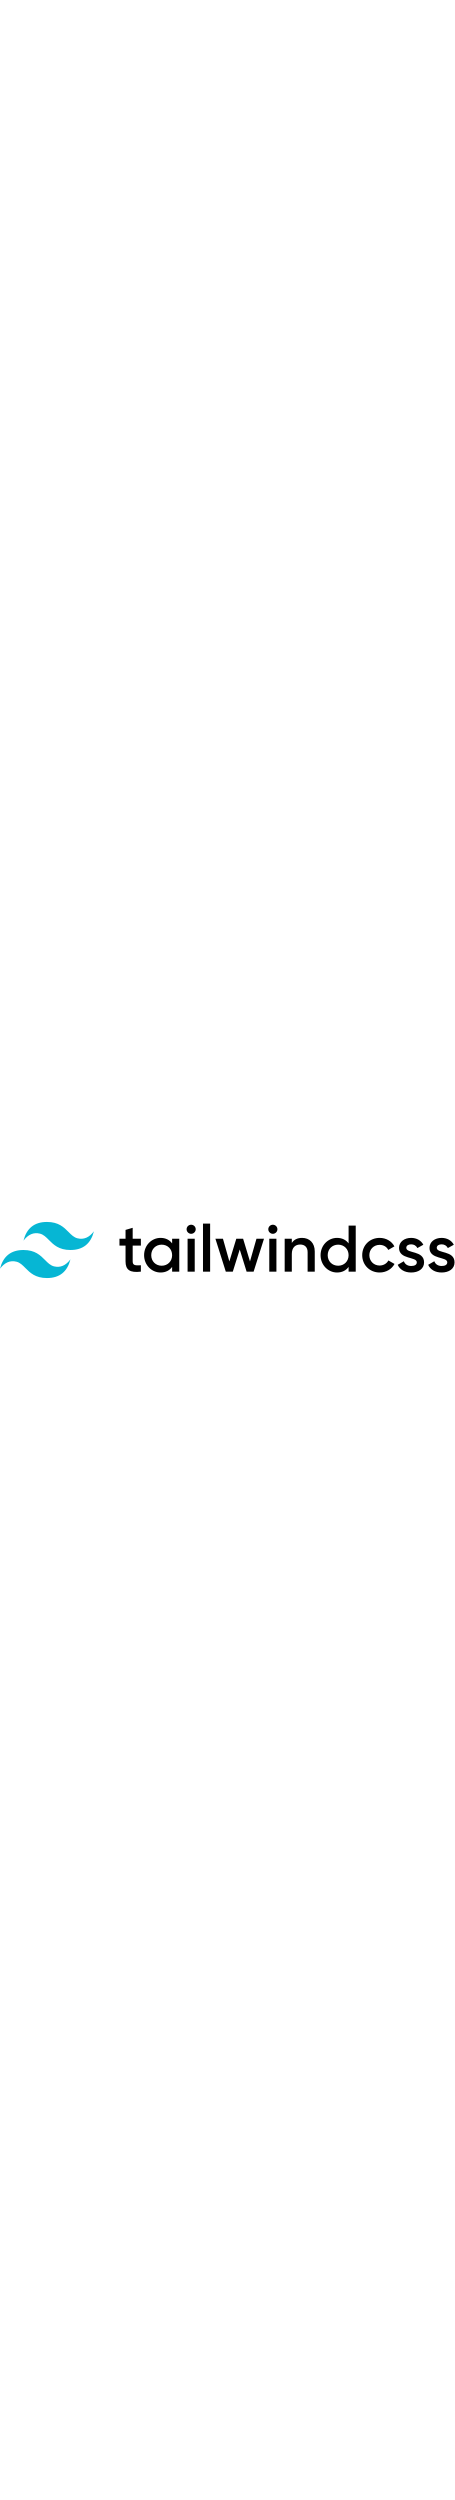
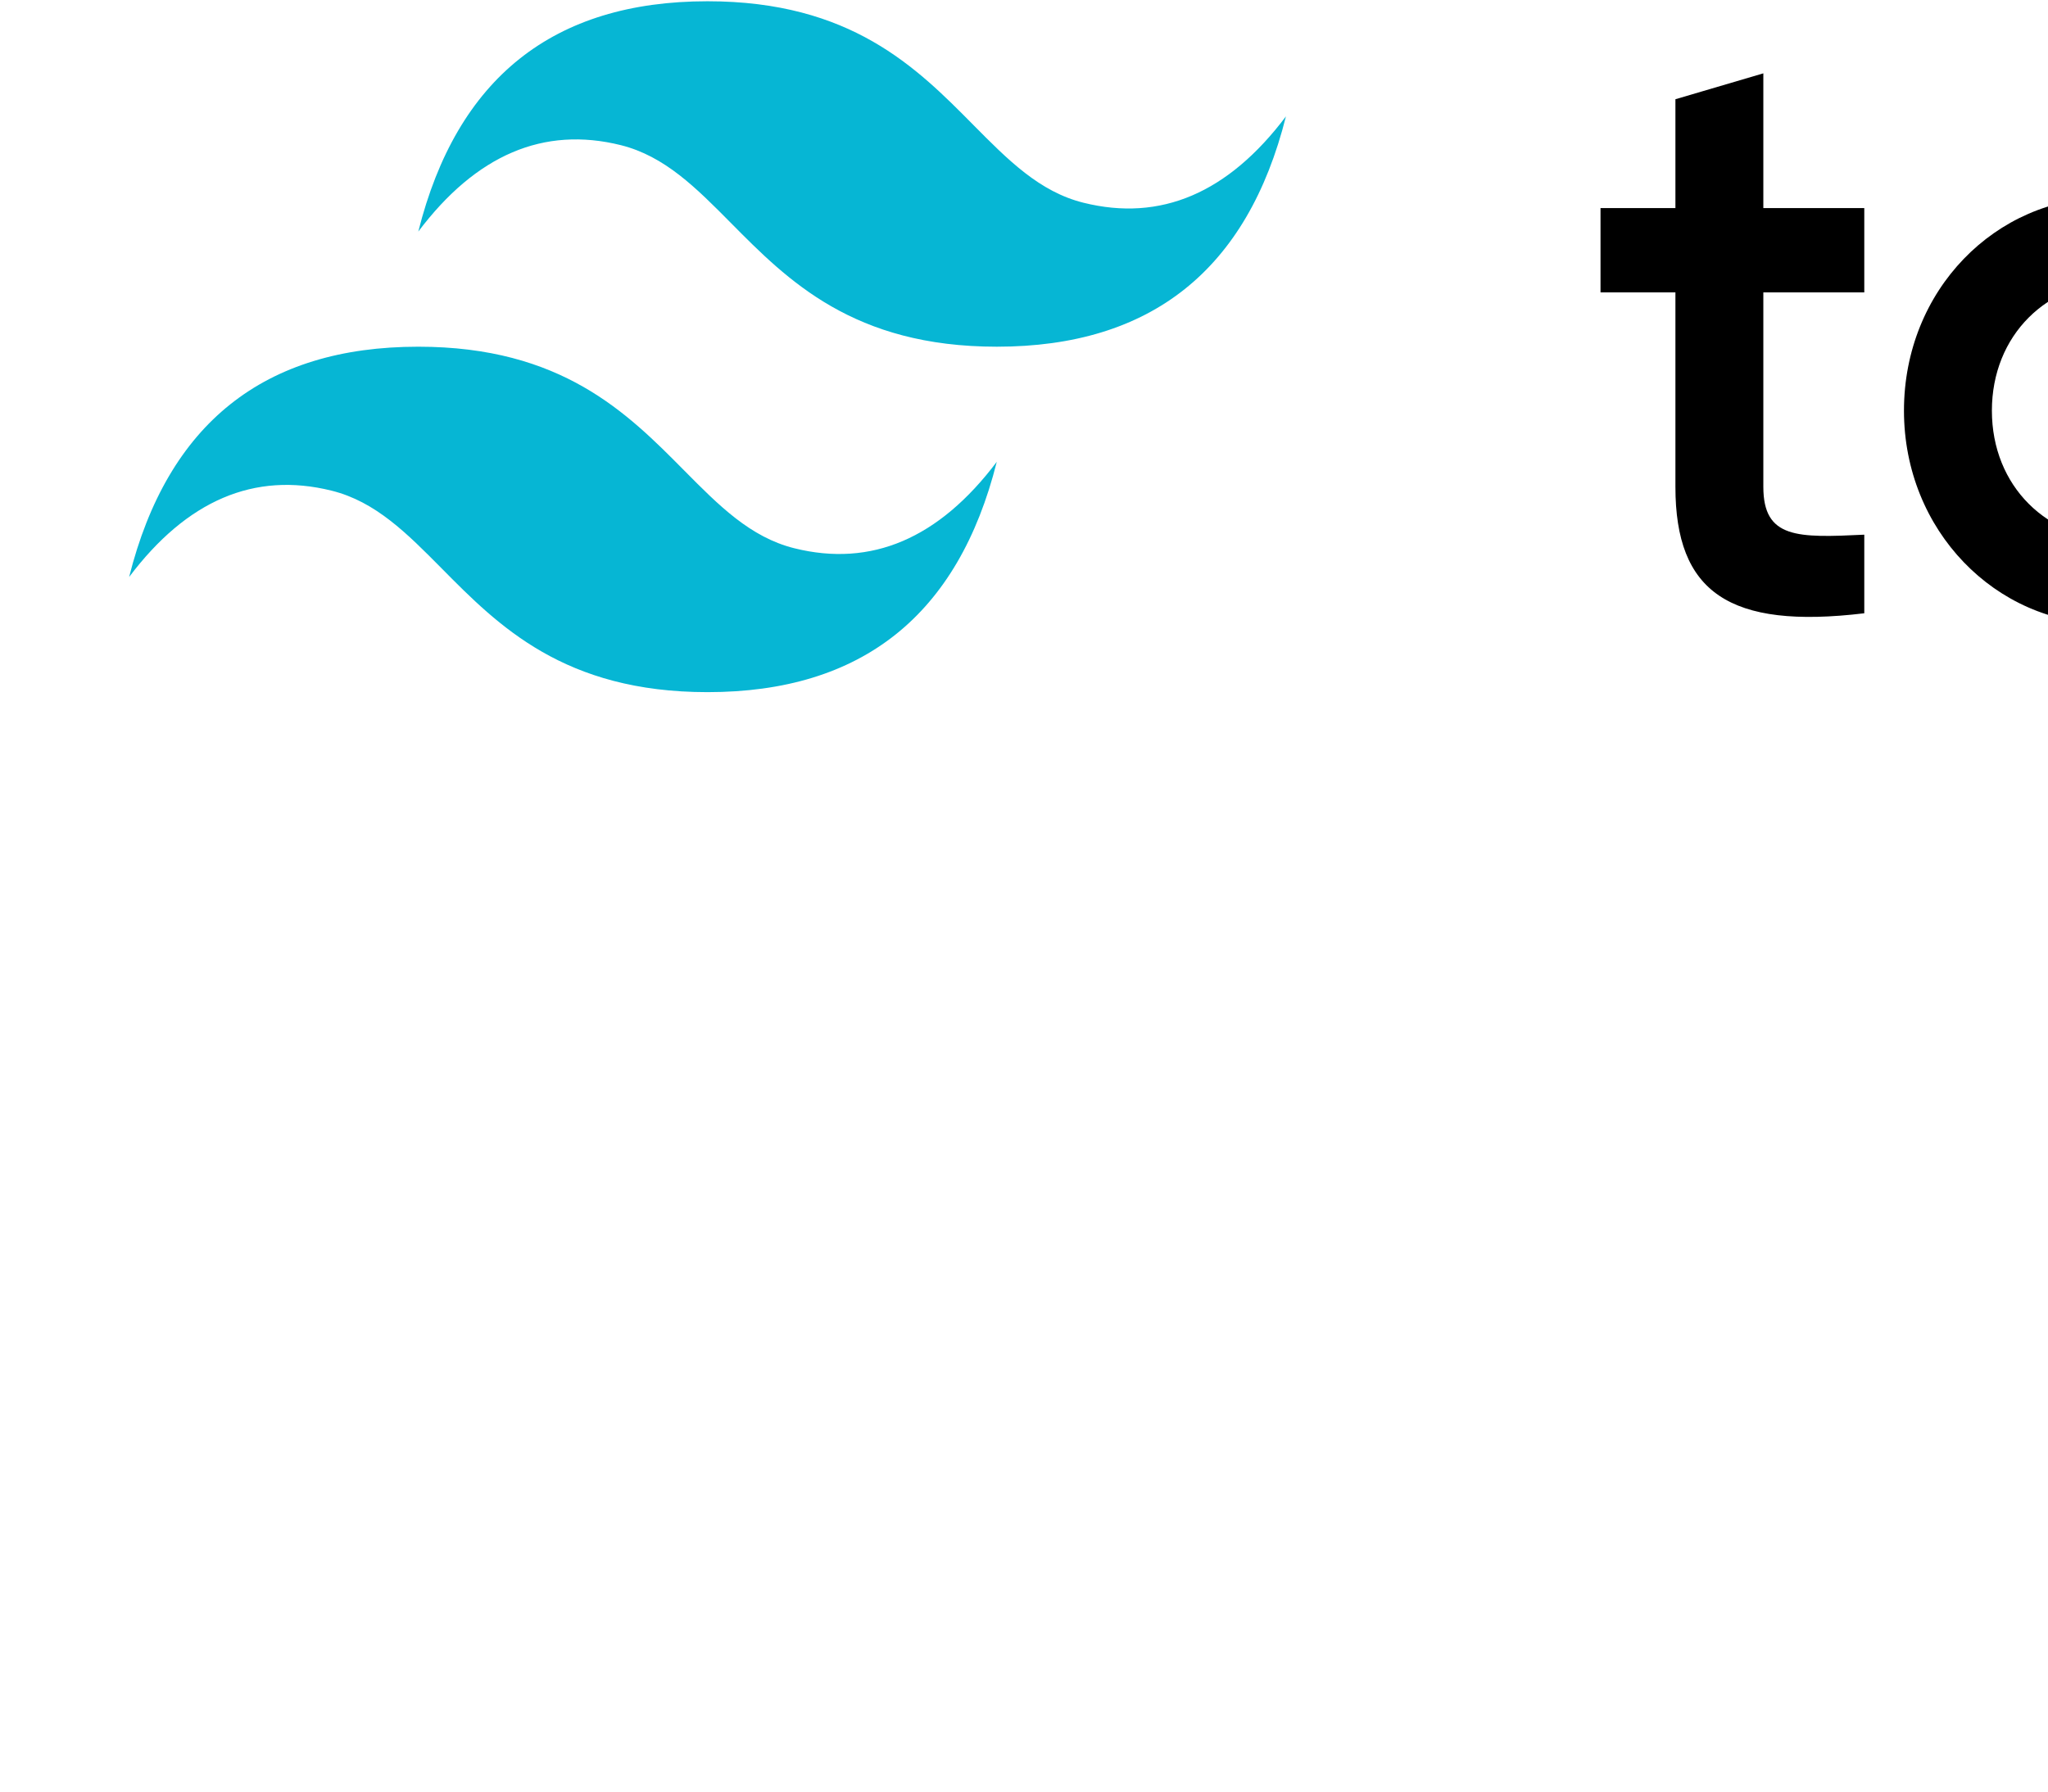
- <svg xmlns="http://www.w3.org/2000/svg" height="308" viewBox="0.16 0.18 799.8 98.72" width="56">
+ <svg xmlns="http://www.w3.org/2000/svg" preserveAspectRatio="xMidYMid meet" viewBox="0 0 256 256" width="64" height="56">
  <path d="M248.04 41.78h-14.42v27.79c0 7.41 4.89 7.29 14.42 6.83v11.23c-19.3 2.32-26.98-3.01-26.98-18.06V41.78h-10.7V29.73h10.7V14.18l12.56-3.7v19.25h14.42zm54.98-12.05h12.56v57.9h-12.56v-8.34c-4.42 6.14-11.29 9.85-20.36 9.85-15.81 0-28.95-13.32-28.95-30.46 0-17.25 13.14-30.45 28.95-30.45 9.07 0 15.94 3.7 20.36 9.72zm-18.38 47.48c10.47 0 18.38-7.76 18.38-18.53s-7.91-18.53-18.38-18.53-18.37 7.76-18.37 18.53 7.9 18.53 18.37 18.53zm51.87-56.16c-4.42 0-8.03-3.71-8.03-7.99.01-1.05.22-2.09.62-3.06a7.997 7.997 0 0 1 4.34-4.32c.97-.4 2.02-.61 3.07-.61s2.09.21 3.07.61c.97.4 1.85.99 2.6 1.73.74.75 1.33 1.63 1.74 2.59.4.97.61 2.01.61 3.06 0 4.28-3.6 7.99-8.02 7.99zm-6.28 66.58v-57.9h12.56v57.9zm27.1 0V3.1h12.56v84.53zm94.08-57.9h13.26l-18.26 57.9h-12.33l-12.09-39.02-12.21 39.02h-12.33l-18.26-57.9h13.26l11.28 39.95 12.21-39.95h11.98l12.09 39.95zm28.84-8.68c-4.42 0-8.02-3.71-8.02-7.99 0-1.05.21-2.09.61-3.06.41-.96 1-1.84 1.74-2.59.75-.74 1.63-1.33 2.6-1.73.98-.4 2.02-.61 3.07-.61a8.044 8.044 0 0 1 5.67 2.34c.75.75 1.34 1.63 1.74 2.59.41.97.62 2.01.62 3.06 0 4.28-3.61 7.99-8.03 7.99zm-6.28 66.58v-57.9h12.56v57.9zm80.02-35.55v35.55h-12.56V53.36c0-8.81-5.12-13.44-13.03-13.44-8.26 0-14.77 4.87-14.77 16.68v31.03h-12.56v-57.9h12.56v7.41c3.84-6.02 10.12-8.91 18.03-8.91 13.02 0 22.33 8.8 22.33 23.85zm59.54-45.51h12.56v81.06h-12.56v-8.34c-4.42 6.14-11.28 9.85-20.35 9.85-15.82 0-28.96-13.32-28.96-30.46 0-17.25 13.14-30.45 28.96-30.45 9.07 0 15.93 3.7 20.35 9.72zm-18.37 70.64c10.46 0 18.37-7.76 18.37-18.53s-7.91-18.53-18.37-18.53c-10.47 0-18.38 7.76-18.38 18.53s7.91 18.53 18.38 18.53zm42.33-18.53c0-17.25 13.14-30.45 30.7-30.45 11.4 0 21.28 5.9 25.93 14.94l-10.81 6.25c-2.56-5.44-8.26-8.92-15.24-8.92-10.23 0-18.02 7.76-18.02 18.18s7.79 18.18 18.02 18.18c6.98 0 12.68-3.59 15.47-8.91l10.82 6.13c-4.89 9.15-14.77 15.06-26.17 15.06-17.56 0-30.7-13.32-30.7-30.46zM746.34 71.3c0 11.58-10.12 17.84-22.68 17.84-11.63 0-20-5.22-23.72-13.55l10.81-6.26c1.87 5.22 6.52 8.34 12.91 8.34 5.59 0 9.89-1.85 9.89-6.48 0-10.31-31.28-4.52-31.28-25.25 0-10.88 9.42-17.71 21.28-17.71 9.53 0 17.44 4.4 21.51 12.04l-10.58 5.91c-2.09-4.52-6.16-6.6-10.93-6.6-4.54 0-8.49 1.96-8.49 6.13 0 10.54 31.28 4.17 31.28 25.59zm53.62 0c0 11.58-10.12 17.84-22.68 17.84-11.63 0-20.01-5.22-23.73-13.55l10.82-6.26c1.86 5.22 6.51 8.34 12.91 8.34 5.58 0 9.88-1.85 9.88-6.48 0-10.31-31.28-4.52-31.28-25.25 0-10.88 9.42-17.71 21.28-17.71 9.54 0 17.45 4.4 21.52 12.04l-10.59 5.91c-2.09-4.52-6.16-6.6-10.93-6.6-4.53 0-8.49 1.96-8.49 6.13 0 10.54 31.29 4.17 31.29 25.59z" />
  <path d="M82.79.18c-22.03 0-35.81 10.97-41.32 32.91C49.74 22.12 59.38 18 70.4 20.74c6.28 1.57 10.77 6.11 15.75 11.14 8.1 8.18 17.48 17.66 37.96 17.66 22.03 0 35.8-10.97 41.31-32.91-8.26 10.97-17.9 15.08-28.92 12.34-6.28-1.56-10.78-6.11-15.75-11.13C112.65 9.65 103.27.18 82.79.18zM41.47 49.54c-22.03 0-35.8 10.97-41.31 32.91 8.26-10.97 17.9-15.08 28.92-12.34 6.29 1.56 10.78 6.11 15.75 11.13 8.1 8.19 17.48 17.66 37.96 17.66 22.04 0 35.81-10.97 41.32-32.91-8.27 10.97-17.91 15.09-28.92 12.35-6.29-1.57-10.78-6.11-15.76-11.14-8.1-8.18-17.48-17.66-37.96-17.66z" fill="#06b6d4" />
</svg>
